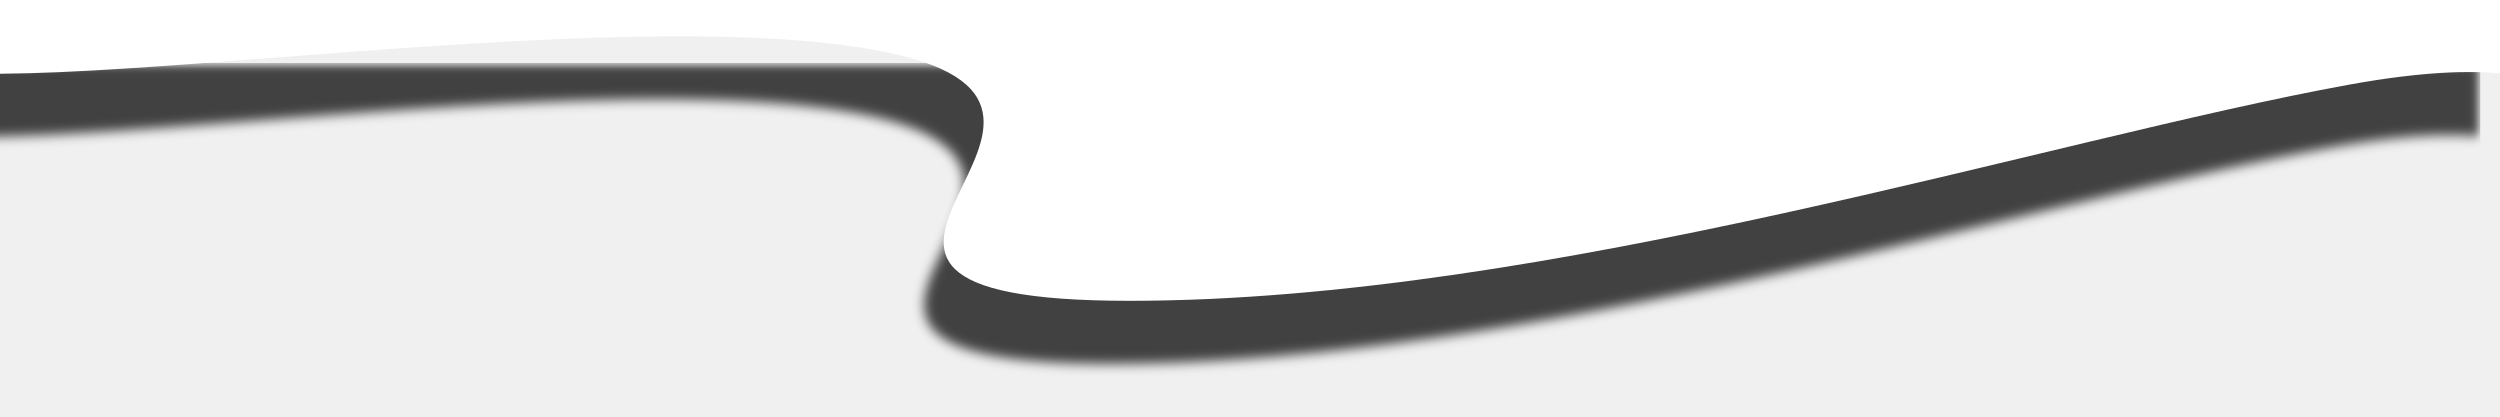
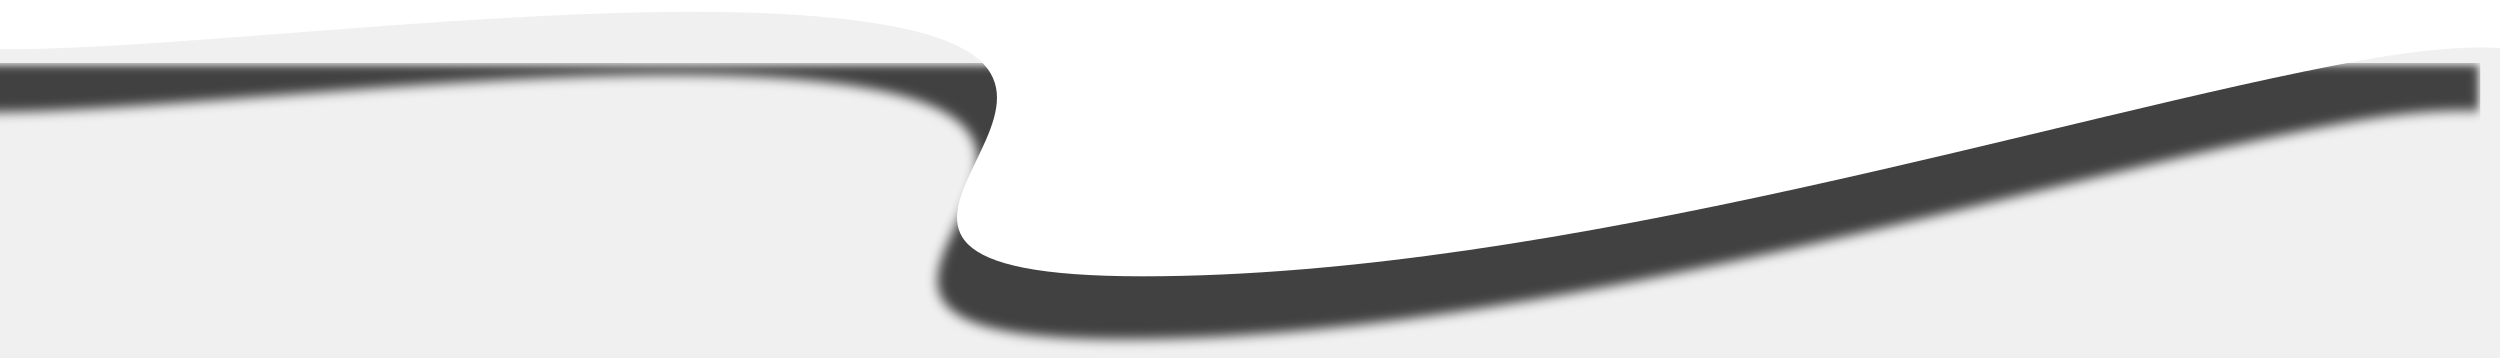
- <svg xmlns="http://www.w3.org/2000/svg" width="210mm" height="35mm" viewBox="0 0 210 35" version="1.1" id="svg8">
+ <svg xmlns="http://www.w3.org/2000/svg" id="svg8" version="1.1" viewBox="0 0 210 30" height="30mm" width="210mm">
  <defs id="defs2">
-     <filter height="1.34" style="color-interpolation-filters:sRGB" id="filter130">
-       <feFlood flood-opacity="0.729" flood-color="rgb(0,0,0)" result="flood" id="feFlood120" />
-       <feComposite in="flood" in2="SourceGraphic" operator="in" result="composite1" id="feComposite122" />
-       <feGaussianBlur in="composite1" stdDeviation="1.9" result="blur" id="feGaussianBlur124" />
-       <feOffset dx="-6.2" dy="20" result="offset" id="feOffset126" />
-       <feComposite in="SourceGraphic" in2="offset" operator="over" result="composite2" id="feComposite128" />
+     <filter id="filter130" style="color-interpolation-filters:sRGB" height="1.34">
+       <feFlood id="feFlood120" result="flood" flood-color="rgb(0,0,0)" flood-opacity="0.729" />
+       <feComposite id="feComposite122" result="composite1" operator="in" in2="SourceGraphic" in="flood" />
+       <feGaussianBlur id="feGaussianBlur124" result="blur" stdDeviation="1.9" in="composite1" />
+       <feOffset id="feOffset126" result="offset" dy="20" dx="-6.2" />
+       <feComposite id="feComposite128" result="composite2" operator="over" in2="offset" in="SourceGraphic" />
    </filter>
  </defs>
  <g id="layer1">
-     <path id="path176" style="fill:#ffffff;stroke-width:1;filter:url(#filter130)" d="M -7.979,41.262 -39.83,70.455 c 3.437,24.762 219.659,-16.705 314.896,0.583 95.237,17.288 -52.307,79.619 80.671,79.619 132.978,-7e-5 291.96,-51.332 387.197,-68.619 95.237,-17.288 48.458,32.18 61.918,-52.548 z" transform="matrix(0.2645833,0,0,0.2645833,0.7483547,-14.59292)" />
+     <path transform="matrix(0.2645833,0,0,0.2645833,1.870887,-16.65089)" d="M -7.979,41.262 -39.83,70.455 c 3.437,24.762 219.659,-16.705 314.896,0.583 95.237,17.288 -52.307,79.619 80.671,79.619 132.978,-7e-5 291.96,-51.332 387.197,-68.619 95.237,-17.288 48.458,32.18 61.918,-52.548 z" style="fill:#ffffff;stroke-width:1;filter:url(#filter130)" id="path176" />
  </g>
</svg>
